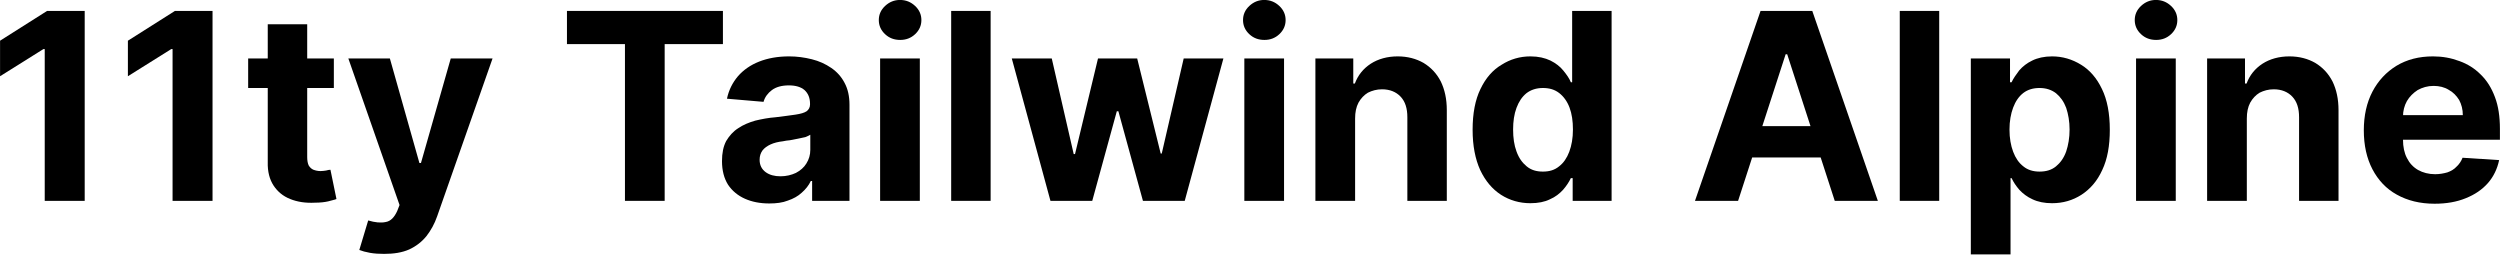
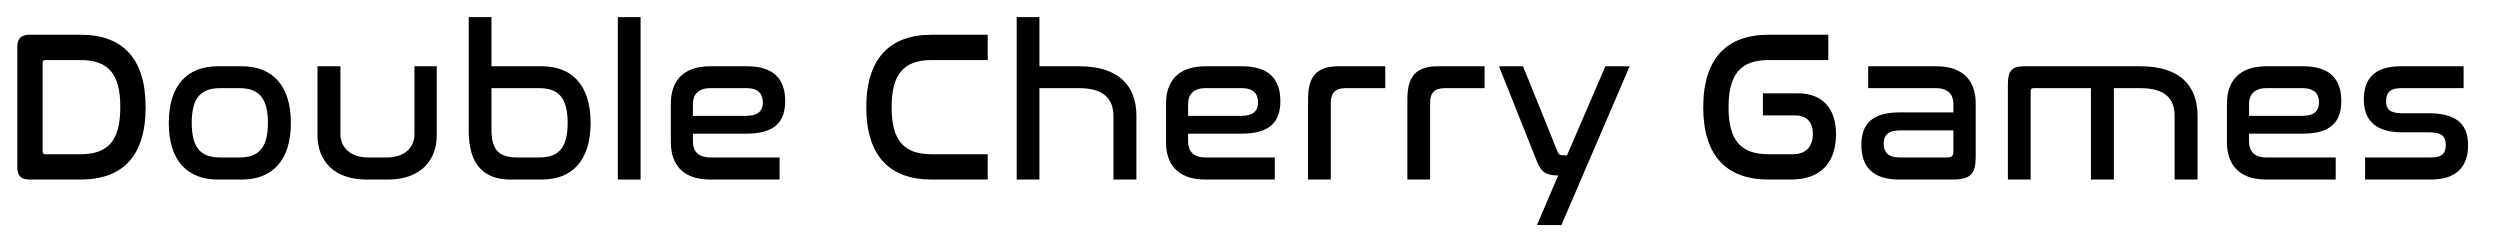
- <svg xmlns="http://www.w3.org/2000/svg" viewBox="0 0 1000 102" version="1.1">
-   <g id="curves" transform="matrix(1.33631,0,0,1.33631,-301.749,-65.4924)">
-     <g transform="matrix(78.1985,0,0,78.1985,221.836,109.131)">
-       <path d="M0.375,-0.727L0.375,-0L0.222,-0L0.222,-0.581L0.217,-0.581L0.051,-0.477L0.051,-0.613L0.231,-0.727L0.375,-0.727Z" style="fill-rule:nonzero;" />
-     </g>
-     <g transform="matrix(78.1985,0,0,78.1985,260.102,109.131)">
-       <path d="M0.375,-0.727L0.375,-0L0.222,-0L0.222,-0.581L0.217,-0.581L0.051,-0.477L0.051,-0.613L0.231,-0.727L0.375,-0.727Z" style="fill-rule:nonzero;" />
-     </g>
-     <g transform="matrix(78.1985,0,0,78.1985,298.369,109.131)">
-       <path d="M0.35,-0.545L0.35,-0.432L0.022,-0.432L0.022,-0.545L0.35,-0.545ZM0.097,-0.676L0.248,-0.676L0.248,-0.168C0.248,-0.154 0.25,-0.143 0.254,-0.135C0.259,-0.127 0.265,-0.122 0.272,-0.119C0.28,-0.116 0.289,-0.114 0.299,-0.114C0.306,-0.114 0.313,-0.115 0.32,-0.116C0.327,-0.118 0.333,-0.119 0.337,-0.119L0.36,-0.007C0.353,-0.004 0.342,-0.002 0.328,0.002C0.315,0.005 0.298,0.007 0.278,0.007C0.242,0.009 0.21,0.004 0.183,-0.007C0.155,-0.018 0.134,-0.036 0.119,-0.059C0.104,-0.082 0.096,-0.112 0.097,-0.148L0.097,-0.676Z" style="fill-rule:nonzero;" />
-     </g>
-     <g transform="matrix(78.1985,0,0,78.1985,328.748,109.131)">
-       <path d="M0.154,0.203C0.135,0.203 0.117,0.202 0.1,0.199C0.083,0.196 0.069,0.192 0.059,0.188L0.093,0.075C0.119,0.083 0.142,0.085 0.16,0.081C0.179,0.078 0.193,0.063 0.204,0.039L0.213,0.016L0.017,-0.545L0.176,-0.545L0.289,-0.145L0.295,-0.145L0.409,-0.545L0.569,-0.545L0.357,0.059C0.347,0.088 0.333,0.113 0.316,0.135C0.298,0.157 0.276,0.174 0.25,0.186C0.223,0.198 0.191,0.203 0.154,0.203Z" style="fill-rule:nonzero;" />
-     </g>
-     <g transform="matrix(78.1985,0,0,78.1985,392.701,109.131)">
-       <path d="M0.036,-0.6L0.036,-0.727L0.633,-0.727L0.633,-0.6L0.41,-0.6L0.41,-0L0.258,-0L0.258,-0.6L0.036,-0.6Z" style="fill-rule:nonzero;" />
-     </g>
-     <g transform="matrix(78.1985,0,0,78.1985,439.187,109.131)">
-       <path d="M0.216,0.01C0.181,0.01 0.15,0.004 0.123,-0.008C0.096,-0.02 0.074,-0.038 0.058,-0.062C0.043,-0.086 0.035,-0.116 0.035,-0.152C0.035,-0.183 0.04,-0.208 0.051,-0.229C0.063,-0.249 0.078,-0.266 0.097,-0.278C0.116,-0.291 0.138,-0.3 0.162,-0.307C0.187,-0.313 0.213,-0.318 0.24,-0.32C0.271,-0.324 0.297,-0.327 0.316,-0.33C0.336,-0.333 0.35,-0.337 0.359,-0.343C0.367,-0.349 0.372,-0.358 0.372,-0.369L0.372,-0.371C0.372,-0.394 0.365,-0.411 0.351,-0.424C0.337,-0.436 0.317,-0.442 0.291,-0.442C0.264,-0.442 0.242,-0.436 0.226,-0.424C0.21,-0.412 0.199,-0.397 0.194,-0.379L0.054,-0.391C0.061,-0.424 0.075,-0.452 0.096,-0.477C0.117,-0.501 0.144,-0.52 0.177,-0.533C0.21,-0.546 0.248,-0.553 0.292,-0.553C0.322,-0.553 0.351,-0.549 0.379,-0.542C0.407,-0.535 0.431,-0.524 0.453,-0.509C0.475,-0.494 0.492,-0.475 0.504,-0.452C0.517,-0.428 0.523,-0.4 0.523,-0.368L0.523,-0L0.38,-0L0.38,-0.076L0.375,-0.076C0.367,-0.059 0.355,-0.044 0.34,-0.031C0.326,-0.018 0.308,-0.008 0.287,-0.001C0.267,0.007 0.243,0.01 0.216,0.01ZM0.259,-0.094C0.281,-0.094 0.301,-0.099 0.318,-0.107C0.335,-0.116 0.349,-0.128 0.358,-0.143C0.368,-0.159 0.373,-0.176 0.373,-0.195L0.373,-0.253C0.368,-0.25 0.362,-0.247 0.354,-0.244C0.345,-0.242 0.336,-0.24 0.326,-0.238C0.316,-0.236 0.306,-0.234 0.295,-0.232C0.285,-0.231 0.276,-0.23 0.268,-0.228C0.25,-0.226 0.234,-0.222 0.221,-0.216C0.208,-0.21 0.198,-0.203 0.19,-0.193C0.183,-0.183 0.179,-0.172 0.179,-0.157C0.179,-0.137 0.187,-0.121 0.202,-0.11C0.217,-0.099 0.236,-0.094 0.259,-0.094Z" style="fill-rule:nonzero;" />
-     </g>
-     <g transform="matrix(78.1985,0,0,78.1985,484.562,109.131)">
-       <path d="M0.06,-0L0.06,-0.545L0.212,-0.545L0.212,-0L0.06,-0ZM0.137,-0.616C0.114,-0.616 0.095,-0.623 0.079,-0.638C0.063,-0.653 0.055,-0.671 0.055,-0.692C0.055,-0.713 0.063,-0.731 0.079,-0.746C0.095,-0.761 0.114,-0.769 0.136,-0.769C0.159,-0.769 0.178,-0.761 0.194,-0.746C0.21,-0.731 0.218,-0.713 0.218,-0.692C0.218,-0.671 0.21,-0.653 0.194,-0.638C0.178,-0.623 0.159,-0.616 0.137,-0.616Z" style="fill-rule:nonzero;" />
-     </g>
-     <g transform="matrix(78.1985,0,0,78.1985,505.834,109.131)">
-       <rect x="0.06" y="-0.727" width="0.151" height="0.727" style="fill-rule:nonzero;" />
-     </g>
-     <g transform="matrix(78.1985,0,0,78.1985,527.105,109.131)">
-       <path d="M0.168,-0L0.02,-0.545L0.173,-0.545L0.257,-0.179L0.262,-0.179L0.35,-0.545L0.5,-0.545L0.59,-0.181L0.594,-0.181L0.678,-0.545L0.83,-0.545L0.682,-0L0.522,-0L0.428,-0.343L0.422,-0.343L0.328,-0L0.168,-0Z" style="fill-rule:nonzero;" />
-     </g>
-     <g transform="matrix(78.1985,0,0,78.1985,593.585,109.131)">
-       <path d="M0.06,-0L0.06,-0.545L0.212,-0.545L0.212,-0L0.06,-0ZM0.137,-0.616C0.114,-0.616 0.095,-0.623 0.079,-0.638C0.063,-0.653 0.055,-0.671 0.055,-0.692C0.055,-0.713 0.063,-0.731 0.079,-0.746C0.095,-0.761 0.114,-0.769 0.136,-0.769C0.159,-0.769 0.178,-0.761 0.194,-0.746C0.21,-0.731 0.218,-0.713 0.218,-0.692C0.218,-0.671 0.21,-0.653 0.194,-0.638C0.178,-0.623 0.159,-0.616 0.137,-0.616Z" style="fill-rule:nonzero;" />
-     </g>
-     <g transform="matrix(78.1985,0,0,78.1985,614.856,109.131)">
-       <path d="M0.212,-0.315L0.212,-0L0.06,-0L0.06,-0.545L0.205,-0.545L0.205,-0.449L0.211,-0.449C0.223,-0.481 0.243,-0.506 0.272,-0.525C0.3,-0.543 0.335,-0.553 0.375,-0.553C0.413,-0.553 0.446,-0.544 0.474,-0.528C0.502,-0.511 0.524,-0.488 0.54,-0.457C0.555,-0.426 0.563,-0.39 0.563,-0.347L0.563,-0L0.412,-0L0.412,-0.32C0.412,-0.354 0.404,-0.38 0.386,-0.399C0.369,-0.417 0.345,-0.427 0.315,-0.427C0.295,-0.427 0.277,-0.422 0.261,-0.414C0.246,-0.405 0.234,-0.392 0.225,-0.376C0.216,-0.359 0.212,-0.339 0.212,-0.315Z" style="fill-rule:nonzero;" />
-     </g>
-     <g transform="matrix(78.1985,0,0,78.1985,663.48,109.131)">
-       <path d="M0.261,0.009C0.22,0.009 0.182,-0.002 0.149,-0.023C0.115,-0.045 0.089,-0.076 0.069,-0.118C0.05,-0.16 0.04,-0.211 0.04,-0.272C0.04,-0.335 0.05,-0.387 0.07,-0.428C0.09,-0.47 0.117,-0.501 0.151,-0.521C0.184,-0.542 0.221,-0.553 0.261,-0.553C0.292,-0.553 0.317,-0.547 0.338,-0.537C0.358,-0.527 0.375,-0.514 0.387,-0.499C0.4,-0.483 0.41,-0.469 0.416,-0.454L0.421,-0.454L0.421,-0.727L0.572,-0.727L0.572,-0L0.423,-0L0.423,-0.087L0.416,-0.087C0.409,-0.072 0.399,-0.057 0.386,-0.042C0.373,-0.028 0.357,-0.015 0.336,-0.006C0.316,0.004 0.291,0.009 0.261,0.009ZM0.309,-0.112C0.334,-0.112 0.354,-0.118 0.371,-0.132C0.388,-0.145 0.401,-0.164 0.41,-0.188C0.419,-0.212 0.424,-0.24 0.424,-0.273C0.424,-0.305 0.42,-0.333 0.411,-0.357C0.402,-0.381 0.388,-0.4 0.371,-0.413C0.354,-0.426 0.334,-0.432 0.309,-0.432C0.284,-0.432 0.263,-0.425 0.246,-0.412C0.229,-0.398 0.217,-0.38 0.208,-0.356C0.199,-0.332 0.195,-0.304 0.195,-0.273C0.195,-0.241 0.199,-0.213 0.208,-0.189C0.217,-0.164 0.23,-0.146 0.247,-0.132C0.264,-0.118 0.284,-0.112 0.309,-0.112Z" style="fill-rule:nonzero;" />
-     </g>
-     <g transform="matrix(78.1985,0,0,78.1985,731.293,109.131)">
-       <path d="M0.189,-0L0.024,-0L0.275,-0.727L0.473,-0.727L0.724,-0L0.559,-0L0.377,-0.561L0.371,-0.561L0.189,-0ZM0.178,-0.286L0.567,-0.286L0.567,-0.166L0.178,-0.166L0.178,-0.286Z" style="fill-rule:nonzero;" />
-     </g>
-     <g transform="matrix(78.1985,0,0,78.1985,789.775,109.131)">
-       <rect x="0.06" y="-0.727" width="0.151" height="0.727" style="fill-rule:nonzero;" />
-     </g>
-     <g transform="matrix(78.1985,0,0,78.1985,811.047,109.131)">
-       <path d="M0.06,0.205L0.06,-0.545L0.21,-0.545L0.21,-0.454L0.216,-0.454C0.223,-0.469 0.233,-0.483 0.245,-0.499C0.258,-0.514 0.274,-0.527 0.295,-0.537C0.315,-0.547 0.341,-0.553 0.371,-0.553C0.411,-0.553 0.448,-0.542 0.482,-0.521C0.515,-0.501 0.542,-0.47 0.562,-0.428C0.582,-0.387 0.592,-0.335 0.592,-0.272C0.592,-0.211 0.583,-0.16 0.563,-0.118C0.544,-0.076 0.517,-0.045 0.483,-0.023C0.45,-0.002 0.413,0.009 0.371,0.009C0.342,0.009 0.317,0.004 0.296,-0.006C0.276,-0.015 0.259,-0.028 0.246,-0.042C0.233,-0.057 0.223,-0.072 0.216,-0.087L0.212,-0.087L0.212,0.205L0.06,0.205ZM0.208,-0.273C0.208,-0.24 0.213,-0.212 0.222,-0.188C0.231,-0.164 0.244,-0.145 0.261,-0.132C0.278,-0.118 0.299,-0.112 0.323,-0.112C0.348,-0.112 0.369,-0.118 0.386,-0.132C0.403,-0.146 0.416,-0.164 0.425,-0.189C0.433,-0.213 0.438,-0.241 0.438,-0.273C0.438,-0.304 0.433,-0.332 0.425,-0.356C0.416,-0.38 0.403,-0.398 0.386,-0.412C0.369,-0.425 0.348,-0.432 0.323,-0.432C0.299,-0.432 0.278,-0.426 0.261,-0.413C0.244,-0.4 0.231,-0.381 0.222,-0.357C0.213,-0.333 0.208,-0.305 0.208,-0.273Z" style="fill-rule:nonzero;" />
-     </g>
-     <g transform="matrix(78.1985,0,0,78.1985,860.504,109.131)">
-       <path d="M0.06,-0L0.06,-0.545L0.212,-0.545L0.212,-0L0.06,-0ZM0.137,-0.616C0.114,-0.616 0.095,-0.623 0.079,-0.638C0.063,-0.653 0.055,-0.671 0.055,-0.692C0.055,-0.713 0.063,-0.731 0.079,-0.746C0.095,-0.761 0.114,-0.769 0.136,-0.769C0.159,-0.769 0.178,-0.761 0.194,-0.746C0.21,-0.731 0.218,-0.713 0.218,-0.692C0.218,-0.671 0.21,-0.653 0.194,-0.638C0.178,-0.623 0.159,-0.616 0.137,-0.616Z" style="fill-rule:nonzero;" />
-     </g>
-     <g transform="matrix(78.1985,0,0,78.1985,881.775,109.131)">
-       <path d="M0.212,-0.315L0.212,-0L0.06,-0L0.06,-0.545L0.205,-0.545L0.205,-0.449L0.211,-0.449C0.223,-0.481 0.243,-0.506 0.272,-0.525C0.3,-0.543 0.335,-0.553 0.375,-0.553C0.413,-0.553 0.446,-0.544 0.474,-0.528C0.502,-0.511 0.524,-0.488 0.54,-0.457C0.555,-0.426 0.563,-0.39 0.563,-0.347L0.563,-0L0.412,-0L0.412,-0.32C0.412,-0.354 0.404,-0.38 0.386,-0.399C0.369,-0.417 0.345,-0.427 0.315,-0.427C0.295,-0.427 0.277,-0.422 0.261,-0.414C0.246,-0.405 0.234,-0.392 0.225,-0.376C0.216,-0.359 0.212,-0.339 0.212,-0.315Z" style="fill-rule:nonzero;" />
-     </g>
-     <g transform="matrix(78.1985,0,0,78.1985,930.4,109.131)">
-       <path d="M0.309,0.011C0.253,0.011 0.205,-0.001 0.164,-0.024C0.124,-0.046 0.093,-0.079 0.071,-0.121C0.049,-0.163 0.038,-0.213 0.038,-0.27C0.038,-0.326 0.049,-0.376 0.071,-0.418C0.093,-0.46 0.124,-0.493 0.163,-0.517C0.203,-0.541 0.249,-0.553 0.303,-0.553C0.339,-0.553 0.372,-0.547 0.404,-0.535C0.435,-0.524 0.462,-0.507 0.485,-0.484C0.509,-0.461 0.527,-0.432 0.54,-0.397C0.553,-0.363 0.559,-0.322 0.559,-0.276L0.559,-0.234L0.099,-0.234L0.099,-0.328L0.417,-0.328C0.417,-0.35 0.412,-0.369 0.403,-0.386C0.393,-0.402 0.38,-0.416 0.363,-0.425C0.347,-0.435 0.327,-0.44 0.305,-0.44C0.282,-0.44 0.262,-0.434 0.244,-0.424C0.227,-0.413 0.213,-0.399 0.203,-0.382C0.193,-0.364 0.188,-0.344 0.188,-0.323L0.188,-0.234C0.188,-0.207 0.193,-0.183 0.203,-0.164C0.213,-0.144 0.227,-0.129 0.246,-0.118C0.264,-0.108 0.286,-0.102 0.311,-0.102C0.328,-0.102 0.344,-0.105 0.358,-0.109C0.372,-0.114 0.384,-0.121 0.393,-0.131C0.403,-0.14 0.411,-0.152 0.416,-0.165L0.556,-0.156C0.549,-0.123 0.535,-0.093 0.513,-0.068C0.491,-0.043 0.463,-0.024 0.428,-0.01C0.394,0.004 0.354,0.011 0.309,0.011Z" style="fill-rule:nonzero;" />
+ <svg xmlns="http://www.w3.org/2000/svg" width="8092px" height="769px" version="1.1" xml:space="preserve" style="fill-rule:evenodd;clip-rule:evenodd;stroke-linejoin:round;stroke-miterlimit:2;">
+   <g transform="matrix(4.16667,0,0,4.16667,0,0)">
+     <g id="ArtBoard1" transform="matrix(1,0,0,0.83978,-57.798,-108.808)">
+       <rect x="57.798" y="129.567" width="1942.03" height="219.693" style="fill:none;" />
+       <g transform="matrix(1,0,0,1.19079,-58.8573,49.3518)">
+         <g>
+           <g transform="matrix(1,0,0,1,116.446,206.847)">
+             <g transform="matrix(166.667,0,0,166.667,0,0)">
+               <path d="M0.138,-0.675C0.1,-0.675 0.082,-0.657 0.082,-0.62L0.082,-0.055C0.082,-0.018 0.1,-0 0.138,-0L0.376,-0C0.574,-0 0.68,-0.11 0.68,-0.337C0.68,-0.565 0.573,-0.675 0.376,-0.675L0.138,-0.675ZM0.2,-0.545C0.2,-0.554 0.204,-0.557 0.213,-0.557L0.376,-0.557C0.507,-0.557 0.562,-0.492 0.562,-0.338C0.562,-0.183 0.507,-0.118 0.376,-0.118L0.213,-0.118C0.204,-0.118 0.2,-0.121 0.2,-0.13L0.2,-0.545Z" style="fill-rule:nonzero;" />
+             </g>
+             <g transform="matrix(166.667,0,0,166.667,122.834,0)">
+               <path d="M0.28,-0.528C0.139,-0.528 0.051,-0.442 0.051,-0.264C0.051,-0.086 0.139,-0 0.28,-0L0.391,-0C0.531,-0 0.62,-0.086 0.62,-0.264C0.62,-0.442 0.531,-0.528 0.391,-0.528L0.28,-0.528ZM0.381,-0.426C0.472,-0.426 0.513,-0.378 0.513,-0.264C0.513,-0.15 0.472,-0.103 0.381,-0.103L0.29,-0.103C0.198,-0.103 0.158,-0.15 0.158,-0.264C0.158,-0.378 0.198,-0.426 0.29,-0.426L0.381,-0.426Z" style="fill-rule:nonzero;" />
+             </g>
+             <g transform="matrix(166.667,0,0,166.667,234.667,0)">
+               <path d="M0.073,-0.528L0.073,-0.208C0.073,-0.086 0.151,-0 0.302,-0L0.4,-0C0.551,-0 0.629,-0.086 0.629,-0.208L0.629,-0.528L0.525,-0.528L0.525,-0.212C0.525,-0.15 0.48,-0.103 0.396,-0.103L0.31,-0.103C0.226,-0.103 0.18,-0.15 0.18,-0.212L0.18,-0.528L0.073,-0.528Z" style="fill-rule:nonzero;" />
+             </g>
+             <g transform="matrix(166.667,0,0,166.667,351.667,0)">
+               <path d="M0.076,-0.757L0.076,-0.226C0.076,-0.074 0.143,-0 0.27,-0L0.416,-0C0.556,-0 0.644,-0.086 0.644,-0.264C0.644,-0.442 0.556,-0.528 0.416,-0.528L0.182,-0.528L0.182,-0.757L0.076,-0.757ZM0.405,-0.426C0.497,-0.426 0.537,-0.378 0.537,-0.264C0.537,-0.15 0.497,-0.103 0.405,-0.103L0.301,-0.103C0.215,-0.103 0.182,-0.141 0.182,-0.231L0.182,-0.426L0.405,-0.426Z" style="fill-rule:nonzero;" />
+             </g>
+             <g transform="matrix(166.667,0,0,166.667,467.501,0)">
+               <rect x="0.076" y="-0.757" width="0.106" height="0.757" style="fill-rule:nonzero;" />
+             </g>
+             <g transform="matrix(166.667,0,0,166.667,510.501,0)">
+               <path d="M0.249,-0.528C0.117,-0.528 0.065,-0.454 0.065,-0.354L0.065,-0.174C0.065,-0.074 0.117,-0 0.249,-0L0.572,-0L0.572,-0.103L0.249,-0.103C0.191,-0.103 0.168,-0.134 0.168,-0.176L0.168,-0.214L0.419,-0.214C0.549,-0.214 0.598,-0.269 0.598,-0.366C0.598,-0.468 0.545,-0.528 0.42,-0.528L0.249,-0.528ZM0.168,-0.353C0.168,-0.394 0.191,-0.426 0.249,-0.426L0.419,-0.426C0.471,-0.426 0.494,-0.4 0.494,-0.36C0.494,-0.321 0.473,-0.297 0.416,-0.297L0.168,-0.297L0.168,-0.353Z" style="fill-rule:nonzero;" />
+             </g>
+             <g transform="matrix(166.667,0,0,166.667,663.668,0)">
+               <path d="M0.362,-0.675C0.166,-0.675 0.057,-0.564 0.057,-0.337C0.057,-0.111 0.165,-0 0.362,-0L0.623,-0L0.623,-0.118L0.362,-0.118C0.231,-0.118 0.175,-0.183 0.175,-0.337C0.175,-0.492 0.232,-0.557 0.362,-0.557L0.623,-0.557L0.623,-0.675L0.362,-0.675Z" style="fill-rule:nonzero;" />
+             </g>
+             <g transform="matrix(166.667,0,0,166.667,777.335,0)">
+               <path d="M0.076,-0.757L0.076,-0L0.182,-0L0.182,-0.426L0.368,-0.426C0.478,-0.426 0.527,-0.378 0.527,-0.297L0.527,-0L0.634,-0L0.634,-0.297C0.634,-0.442 0.546,-0.528 0.368,-0.528L0.182,-0.528L0.182,-0.757L0.076,-0.757Z" style="fill-rule:nonzero;" />
+             </g>
+             <g transform="matrix(166.667,0,0,166.667,895.168,0)">
+               <path d="M0.249,-0.528C0.117,-0.528 0.065,-0.454 0.065,-0.354L0.065,-0.174C0.065,-0.074 0.117,-0 0.249,-0L0.572,-0L0.572,-0.103L0.249,-0.103C0.191,-0.103 0.168,-0.134 0.168,-0.176L0.168,-0.214L0.419,-0.214C0.549,-0.214 0.598,-0.269 0.598,-0.366C0.598,-0.468 0.545,-0.528 0.42,-0.528L0.249,-0.528ZM0.168,-0.353C0.168,-0.394 0.191,-0.426 0.249,-0.426L0.419,-0.426C0.471,-0.426 0.494,-0.4 0.494,-0.36C0.494,-0.321 0.473,-0.297 0.416,-0.297L0.168,-0.297L0.168,-0.353Z" style="fill-rule:nonzero;" />
+             </g>
+             <g transform="matrix(166.667,0,0,166.667,1003.84,0)">
+               <path d="M0.218,-0.528C0.114,-0.528 0.075,-0.48 0.075,-0.374L0.075,-0L0.181,-0L0.181,-0.358C0.181,-0.404 0.202,-0.426 0.249,-0.426L0.435,-0.426L0.435,-0.528L0.218,-0.528Z" style="fill-rule:nonzero;" />
+             </g>
+             <g transform="matrix(166.667,0,0,166.667,1081,0)">
+               <path d="M0.218,-0.528C0.114,-0.528 0.075,-0.48 0.075,-0.374L0.075,-0L0.181,-0L0.181,-0.358C0.181,-0.404 0.202,-0.426 0.249,-0.426L0.435,-0.426L0.435,-0.528L0.218,-0.528Z" style="fill-rule:nonzero;" />
+             </g>
+           </g>
+           <g transform="matrix(1,0,0,1,1277.95,206.847)">
+             <g transform="matrix(166.667,0,0,166.667,0,0)">
+               <path d="M0.515,-0.528L0.336,-0.113L0.322,-0.113C0.302,-0.113 0.297,-0.116 0.29,-0.135L0.131,-0.528L0.019,-0.528L0.196,-0.084C0.214,-0.038 0.235,-0.019 0.295,-0.019L0.196,0.212L0.31,0.212L0.628,-0.528L0.515,-0.528Z" style="fill-rule:nonzero;" />
+             </g>
+             <g transform="matrix(166.667,0,0,166.667,152.33,0)">
+               <path d="M0.362,-0.675C0.166,-0.675 0.057,-0.564 0.057,-0.337C0.057,-0.111 0.165,-0 0.362,-0L0.466,-0C0.617,-0 0.676,-0.093 0.676,-0.211C0.676,-0.328 0.617,-0.402 0.497,-0.402L0.335,-0.402L0.335,-0.299L0.485,-0.299C0.54,-0.299 0.568,-0.267 0.568,-0.213C0.568,-0.158 0.54,-0.118 0.474,-0.118L0.362,-0.118C0.231,-0.118 0.175,-0.183 0.175,-0.337C0.175,-0.492 0.232,-0.557 0.362,-0.557L0.64,-0.557L0.64,-0.675L0.362,-0.675Z" style="fill-rule:nonzero;" />
+             </g>
+             <g transform="matrix(166.667,0,0,166.667,273.83,0)">
+               <path d="M0.097,-0.528L0.097,-0.426L0.413,-0.426C0.471,-0.426 0.494,-0.394 0.494,-0.353L0.494,-0.313L0.243,-0.313C0.113,-0.313 0.065,-0.257 0.065,-0.161C0.065,-0.061 0.117,-0 0.242,-0L0.489,-0C0.578,-0 0.598,-0.03 0.598,-0.106L0.598,-0.354C0.598,-0.454 0.546,-0.528 0.414,-0.528L0.097,-0.528ZM0.465,-0.103L0.243,-0.103C0.19,-0.103 0.169,-0.128 0.169,-0.167C0.169,-0.206 0.189,-0.229 0.245,-0.229L0.494,-0.229L0.494,-0.13C0.494,-0.111 0.486,-0.103 0.465,-0.103Z" style="fill-rule:nonzero;" />
+             </g>
+             <g transform="matrix(166.667,0,0,166.667,385.831,0)">
+               <path d="M0.15,-0.528C0.097,-0.528 0.076,-0.508 0.076,-0.446L0.076,-0L0.182,-0L0.182,-0.411C0.182,-0.421 0.186,-0.426 0.195,-0.426L0.463,-0.426L0.463,-0L0.57,-0L0.57,-0.426L0.694,-0.426C0.805,-0.426 0.853,-0.38 0.853,-0.297L0.853,-0L0.96,-0L0.96,-0.297C0.96,-0.443 0.872,-0.528 0.693,-0.528L0.15,-0.528Z" style="fill-rule:nonzero;" />
+             </g>
+             <g transform="matrix(166.667,0,0,166.667,557.831,0)">
+               <path d="M0.249,-0.528C0.117,-0.528 0.065,-0.454 0.065,-0.354L0.065,-0.174C0.065,-0.074 0.117,-0 0.249,-0L0.572,-0L0.572,-0.103L0.249,-0.103C0.191,-0.103 0.168,-0.134 0.168,-0.176L0.168,-0.214L0.419,-0.214C0.549,-0.214 0.598,-0.269 0.598,-0.366C0.598,-0.468 0.545,-0.528 0.42,-0.528L0.249,-0.528ZM0.168,-0.353C0.168,-0.394 0.191,-0.426 0.249,-0.426L0.419,-0.426C0.471,-0.426 0.494,-0.4 0.494,-0.36C0.494,-0.321 0.473,-0.297 0.416,-0.297L0.168,-0.297L0.168,-0.353Z" style="fill-rule:nonzero;" />
+             </g>
+             <g transform="matrix(166.667,0,0,166.667,666.498,0)">
+               <path d="M0.223,-0.528C0.1,-0.528 0.051,-0.469 0.051,-0.374C0.051,-0.293 0.087,-0.22 0.233,-0.22L0.358,-0.22C0.411,-0.22 0.433,-0.203 0.433,-0.161C0.433,-0.12 0.413,-0.103 0.364,-0.103L0.057,-0.103L0.057,-0L0.364,-0C0.488,-0 0.537,-0.066 0.537,-0.16C0.537,-0.242 0.5,-0.309 0.354,-0.309L0.23,-0.309C0.171,-0.309 0.155,-0.329 0.155,-0.366C0.155,-0.406 0.175,-0.426 0.224,-0.426L0.516,-0.426L0.516,-0.528L0.223,-0.528Z" style="fill-rule:nonzero;" />
+             </g>
+           </g>
+         </g>
+       </g>
    </g>
  </g>
</svg>
